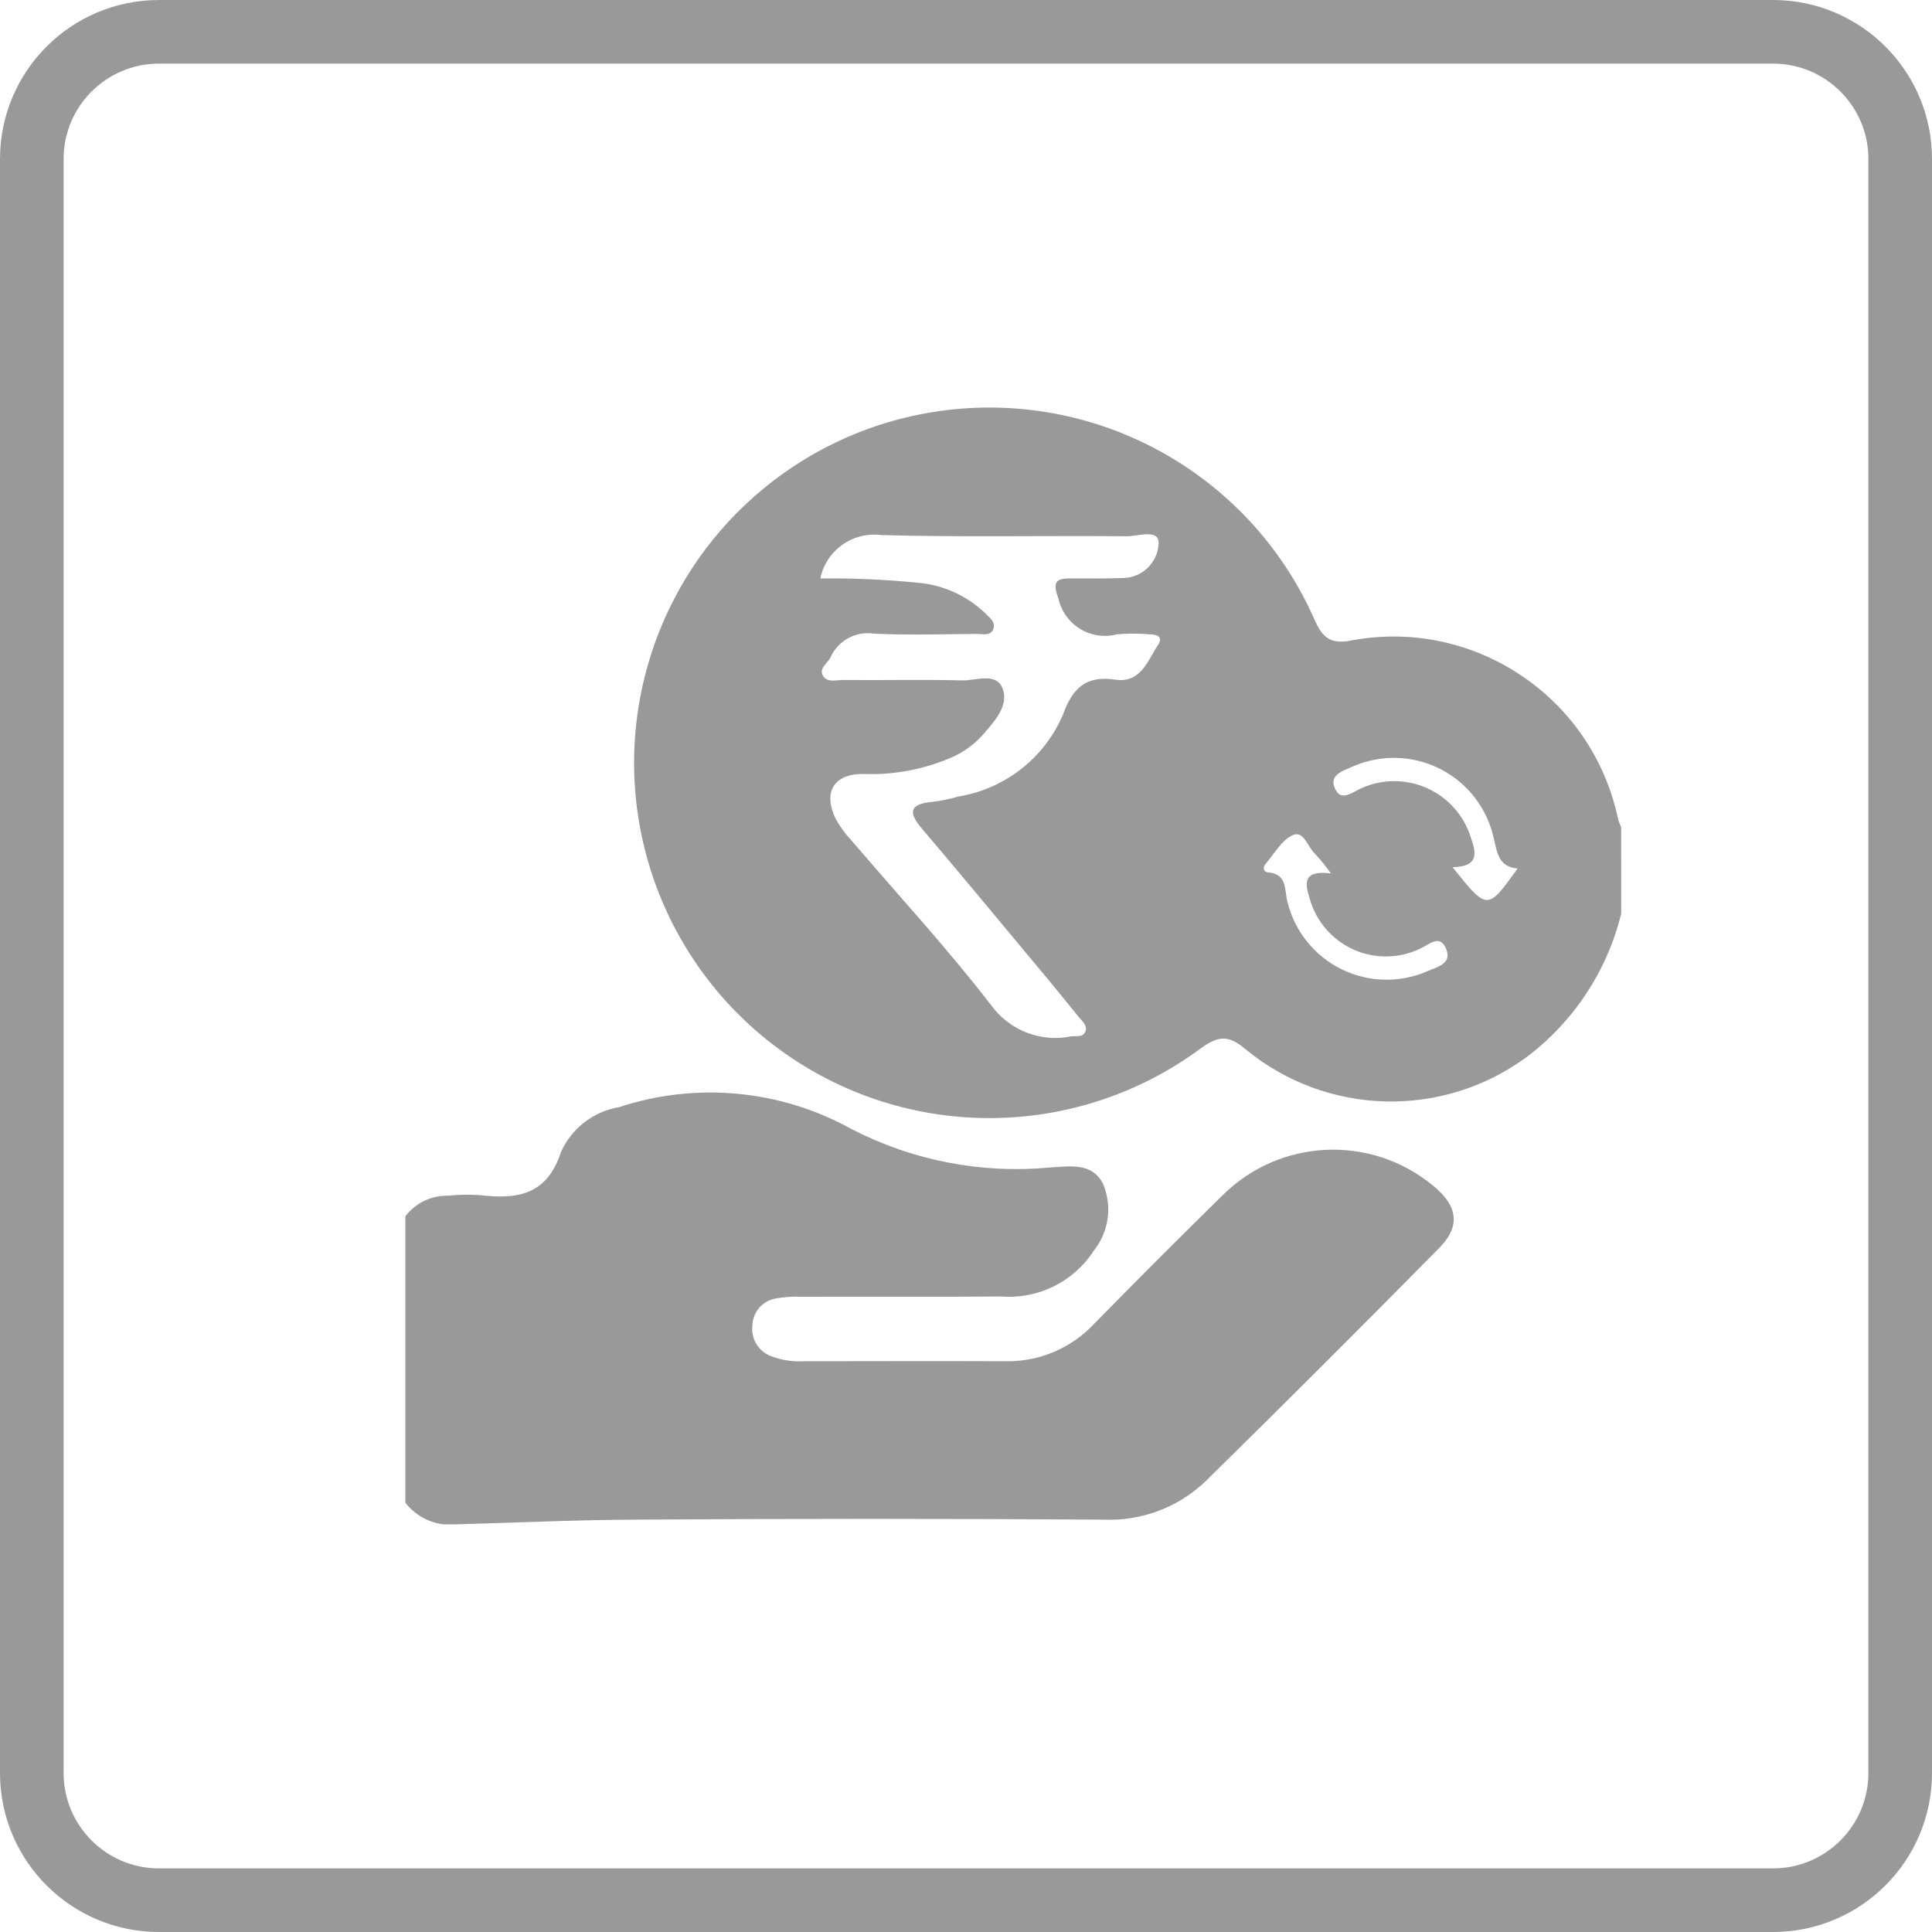
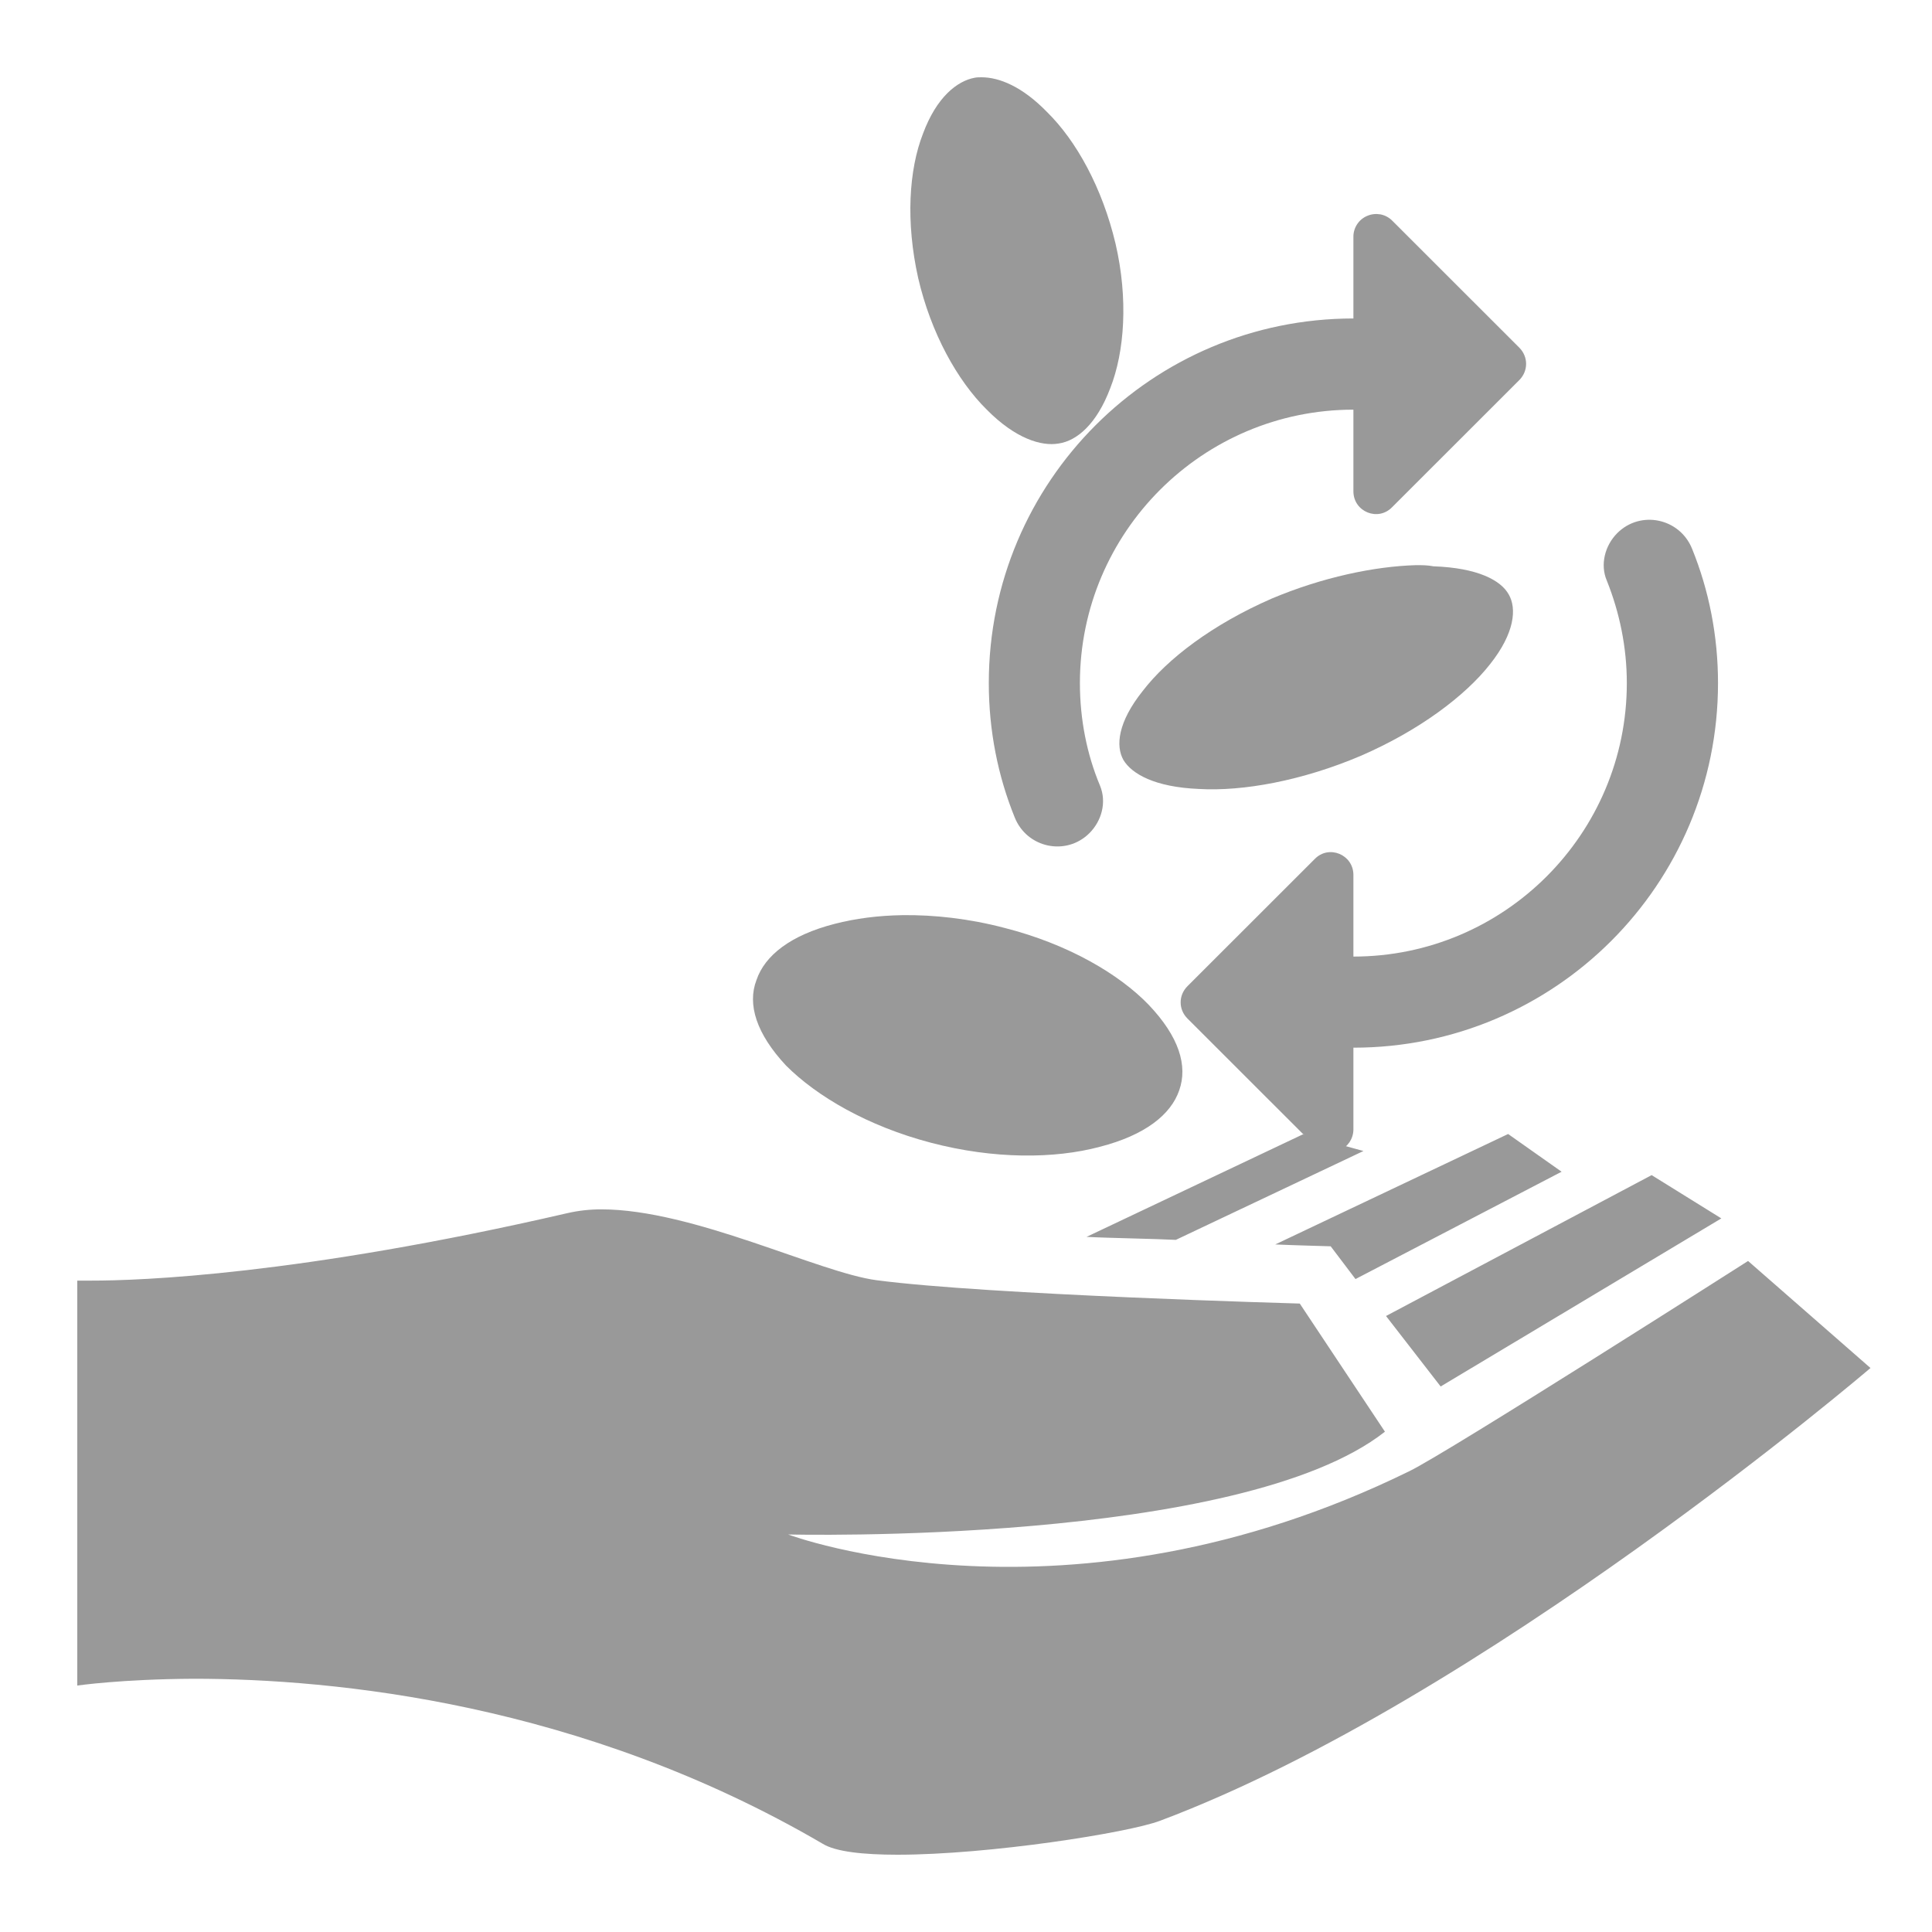
- <svg xmlns="http://www.w3.org/2000/svg" width="49.569" height="49.569" viewBox="0 0 49.569 49.569">
-   <defs>
-     <clipPath id="clip-path">
-       <rect id="Rectangle_12418" data-name="Rectangle 12418" width="31.193" height="28.654" fill="#999" />
-     </clipPath>
-   </defs>
-   <g id="Group_31980" data-name="Group 31980" transform="translate(-945.502 -181.684)">
-     <rect id="Rectangle_11983" data-name="Rectangle 11983" width="47.937" height="47.937" rx="3.264" transform="translate(946.318 182.5)" fill="none" stroke="#999" stroke-width="1.632" />
-     <g id="Group_31986" data-name="Group 31986" transform="translate(955.903 192.141)">
-       <g id="Group_31985" data-name="Group 31985" clip-path="url(#clip-path)">
-         <path id="Path_37097" data-name="Path 37097" d="M67.447,12.985a6.57,6.57,0,0,1-2.432,3.683,5.871,5.871,0,0,1-7.2-.2c-.456-.388-.717-.346-1.168-.018A9.115,9.115,0,1,1,59.569,5.42c.177.4.346.645.86.573a5.891,5.891,0,0,1,6.941,4.581,2,2,0,0,0,.076.193ZM46.9,4.384a22.846,22.846,0,0,1,2.493.109,2.857,2.857,0,0,1,1.734.78c.106.114.276.224.213.4-.069.2-.274.132-.424.134-.878.008-1.757.034-2.633-.006a1.049,1.049,0,0,0-1.124.61c-.076.157-.311.282-.187.478.11.175.339.1.516.1C48.5,7,49.519,6.973,50.535,7c.362.011.895-.229,1.05.233.143.426-.217.819-.51,1.154a2.309,2.309,0,0,1-.774.574,5.188,5.188,0,0,1-2.293.44c-.763-.01-1.053.467-.709,1.163a2.846,2.846,0,0,0,.411.556c1.2,1.405,2.458,2.766,3.583,4.228a2.035,2.035,0,0,0,2.049.784c.132-.013.3.034.361-.13.051-.148-.081-.252-.167-.357-.364-.448-.727-.9-1.1-1.341-.975-1.171-1.947-2.346-2.935-3.507-.36-.423-.3-.627.262-.68a3.948,3.948,0,0,0,.678-.138A3.537,3.537,0,0,0,53.119,7.89c.253-.7.6-1.021,1.342-.91.661.1.829-.48,1.1-.886.147-.22-.033-.275-.218-.277a5.034,5.034,0,0,0-.831,0A1.222,1.222,0,0,1,53.008,4.9c-.177-.477-.023-.518.354-.517.439,0,.878.007,1.317-.01a.927.927,0,0,0,.9-.893c.007-.378-.532-.175-.815-.178-2.1-.021-4.206.028-6.307-.031A1.407,1.407,0,0,0,46.9,4.384M60,11.953a4.881,4.881,0,0,0-.406-.5c-.192-.175-.289-.613-.576-.483s-.473.482-.7.744c-.069.082-.049.2.06.211.517.033.423.473.509.77a2.619,2.619,0,0,0,3.6,1.761c.226-.1.613-.18.477-.546-.159-.425-.444-.131-.676-.027a2.029,2.029,0,0,1-2.826-1.26c-.131-.406-.2-.759.528-.672m3.13-.16c.892,1.118.892,1.118,1.669.035-.485-.042-.52-.393-.609-.763a2.623,2.623,0,0,0-3.6-1.863c-.223.108-.625.2-.489.546.155.4.456.118.694.018a2.057,2.057,0,0,1,2.8,1.253c.13.38.244.761-.462.774" transform="translate(-36.253 0)" fill="#999" />
-         <path id="Path_37098" data-name="Path 37098" d="M0,130a1.337,1.337,0,0,1,1.081-.528,4.909,4.909,0,0,1,.83-.014c.959.112,1.726,0,2.084-1.115A2,2,0,0,1,5.482,127.2a7.481,7.481,0,0,1,5.971.565,9.193,9.193,0,0,0,5.091.982c.493-.025,1.078-.141,1.36.43a1.69,1.69,0,0,1-.238,1.7,2.586,2.586,0,0,1-2.367,1.181c-1.709.014-3.419,0-5.128.007a2.913,2.913,0,0,0-.688.048.719.719,0,0,0-.58.692.744.744,0,0,0,.463.778,2.071,2.071,0,0,0,.883.136c1.71,0,3.419-.008,5.128,0a3.036,3.036,0,0,0,2.292-.958q1.625-1.658,3.282-3.284a4.023,4.023,0,0,1,5.423-.257c.624.511.707,1.028.155,1.589q-2.968,3.01-5.983,5.974a3.567,3.567,0,0,1-2.646,1q-5.995-.04-11.99,0c-1.522.006-3.044.078-4.565.119A1.456,1.456,0,0,1,0,137.348Z" transform="translate(0 -109.251)" fill="#999" />
-       </g>
-     </g>
-   </g>
+ <svg xmlns="http://www.w3.org/2000/svg" width="25" height="25" viewBox="0 0 25 25" fill="none">
+   <path d="M12.7 1C12.675 1 12.641 1 12.612 1.006C12.388 1.047 12.12 1.254 11.944 1.728C11.759 2.201 11.72 2.875 11.881 3.597C12.046 4.31 12.388 4.925 12.768 5.3C13.138 5.675 13.475 5.778 13.699 5.739C13.933 5.705 14.191 5.49 14.367 5.022C14.552 4.552 14.601 3.869 14.435 3.153C14.264 2.431 13.928 1.822 13.548 1.449C13.226 1.118 12.929 1 12.7 1ZM18.325 7.313C17.789 7.328 17.111 7.469 16.453 7.747C15.693 8.079 15.108 8.522 14.786 8.942C14.464 9.346 14.435 9.653 14.537 9.834C14.645 10.014 14.942 10.185 15.512 10.209C16.083 10.243 16.853 10.102 17.609 9.78C18.364 9.453 18.959 9.005 19.281 8.595C19.602 8.191 19.627 7.874 19.524 7.694C19.422 7.508 19.12 7.348 18.549 7.328C18.471 7.313 18.403 7.313 18.325 7.313ZM11.681 11.842C11.359 11.847 11.067 11.886 10.803 11.954C10.228 12.101 9.897 12.364 9.789 12.681C9.667 12.998 9.789 13.378 10.17 13.787C10.569 14.187 11.227 14.572 12.046 14.787C12.861 15.001 13.645 14.996 14.23 14.84C14.82 14.689 15.152 14.421 15.259 14.109C15.371 13.792 15.259 13.417 14.864 13.002C14.479 12.603 13.821 12.217 13.002 12.008C12.539 11.886 12.085 11.837 11.681 11.842ZM19.515 14.674L16.502 16.103C16.707 16.113 17.219 16.127 17.219 16.127L17.54 16.551L20.207 15.162L19.515 14.674ZM16.858 14.679L14.06 16.005C14.328 16.02 14.962 16.03 15.215 16.044L17.643 14.894L16.858 14.679ZM21.372 15.206L17.935 17.029L18.642 17.941L22.274 15.766L21.372 15.206ZM7.781 15.649C7.633 15.649 7.486 15.665 7.342 15.698C3.857 16.503 1.799 16.571 1.19 16.571H1V21.811C1 21.811 1.565 21.728 2.506 21.723C4.325 21.723 7.527 22.035 10.647 23.859C10.813 23.961 11.169 24 11.613 24C12.797 24 14.596 23.717 15.01 23.561C19.183 21.996 24.204 17.702 24.204 17.702L22.62 16.317C22.62 16.317 18.73 18.799 18.237 19.037C13.796 21.216 10.199 19.856 10.199 19.856C10.199 19.856 16.044 20.003 17.921 18.526L16.819 16.868C16.819 16.868 12.783 16.756 11.344 16.566C10.594 16.468 8.97 15.649 7.781 15.649Z" fill="#999999" />
+   <path d="M17.513 5.301V6.357C17.513 6.622 17.831 6.752 18.014 6.563L19.66 4.918C19.777 4.8 19.777 4.617 19.66 4.499L18.014 2.854C17.973 2.813 17.92 2.785 17.863 2.774C17.805 2.764 17.746 2.77 17.693 2.793C17.639 2.815 17.593 2.853 17.561 2.902C17.529 2.951 17.512 3.008 17.513 3.066V4.121C14.906 4.121 12.795 6.233 12.795 8.839C12.795 9.453 12.913 10.043 13.131 10.579C13.29 10.974 13.797 11.081 14.098 10.78C14.257 10.62 14.322 10.379 14.234 10.166C14.063 9.759 13.974 9.305 13.974 8.839C13.974 6.887 15.561 5.301 17.513 5.301ZM20.927 6.899C20.768 7.058 20.703 7.306 20.792 7.513C20.957 7.925 21.051 8.374 21.051 8.839C21.051 10.791 19.465 12.378 17.513 12.378V11.322C17.513 11.057 17.194 10.927 17.012 11.116L15.366 12.761C15.248 12.879 15.248 13.062 15.366 13.18L17.012 14.825C17.053 14.866 17.105 14.893 17.162 14.904C17.218 14.915 17.277 14.909 17.33 14.887C17.384 14.866 17.429 14.828 17.462 14.781C17.494 14.733 17.512 14.677 17.513 14.619V13.557C20.119 13.557 22.231 11.446 22.231 8.839C22.231 8.226 22.113 7.636 21.895 7.1C21.735 6.705 21.228 6.598 20.927 6.899Z" fill="#999999" />
</svg>
